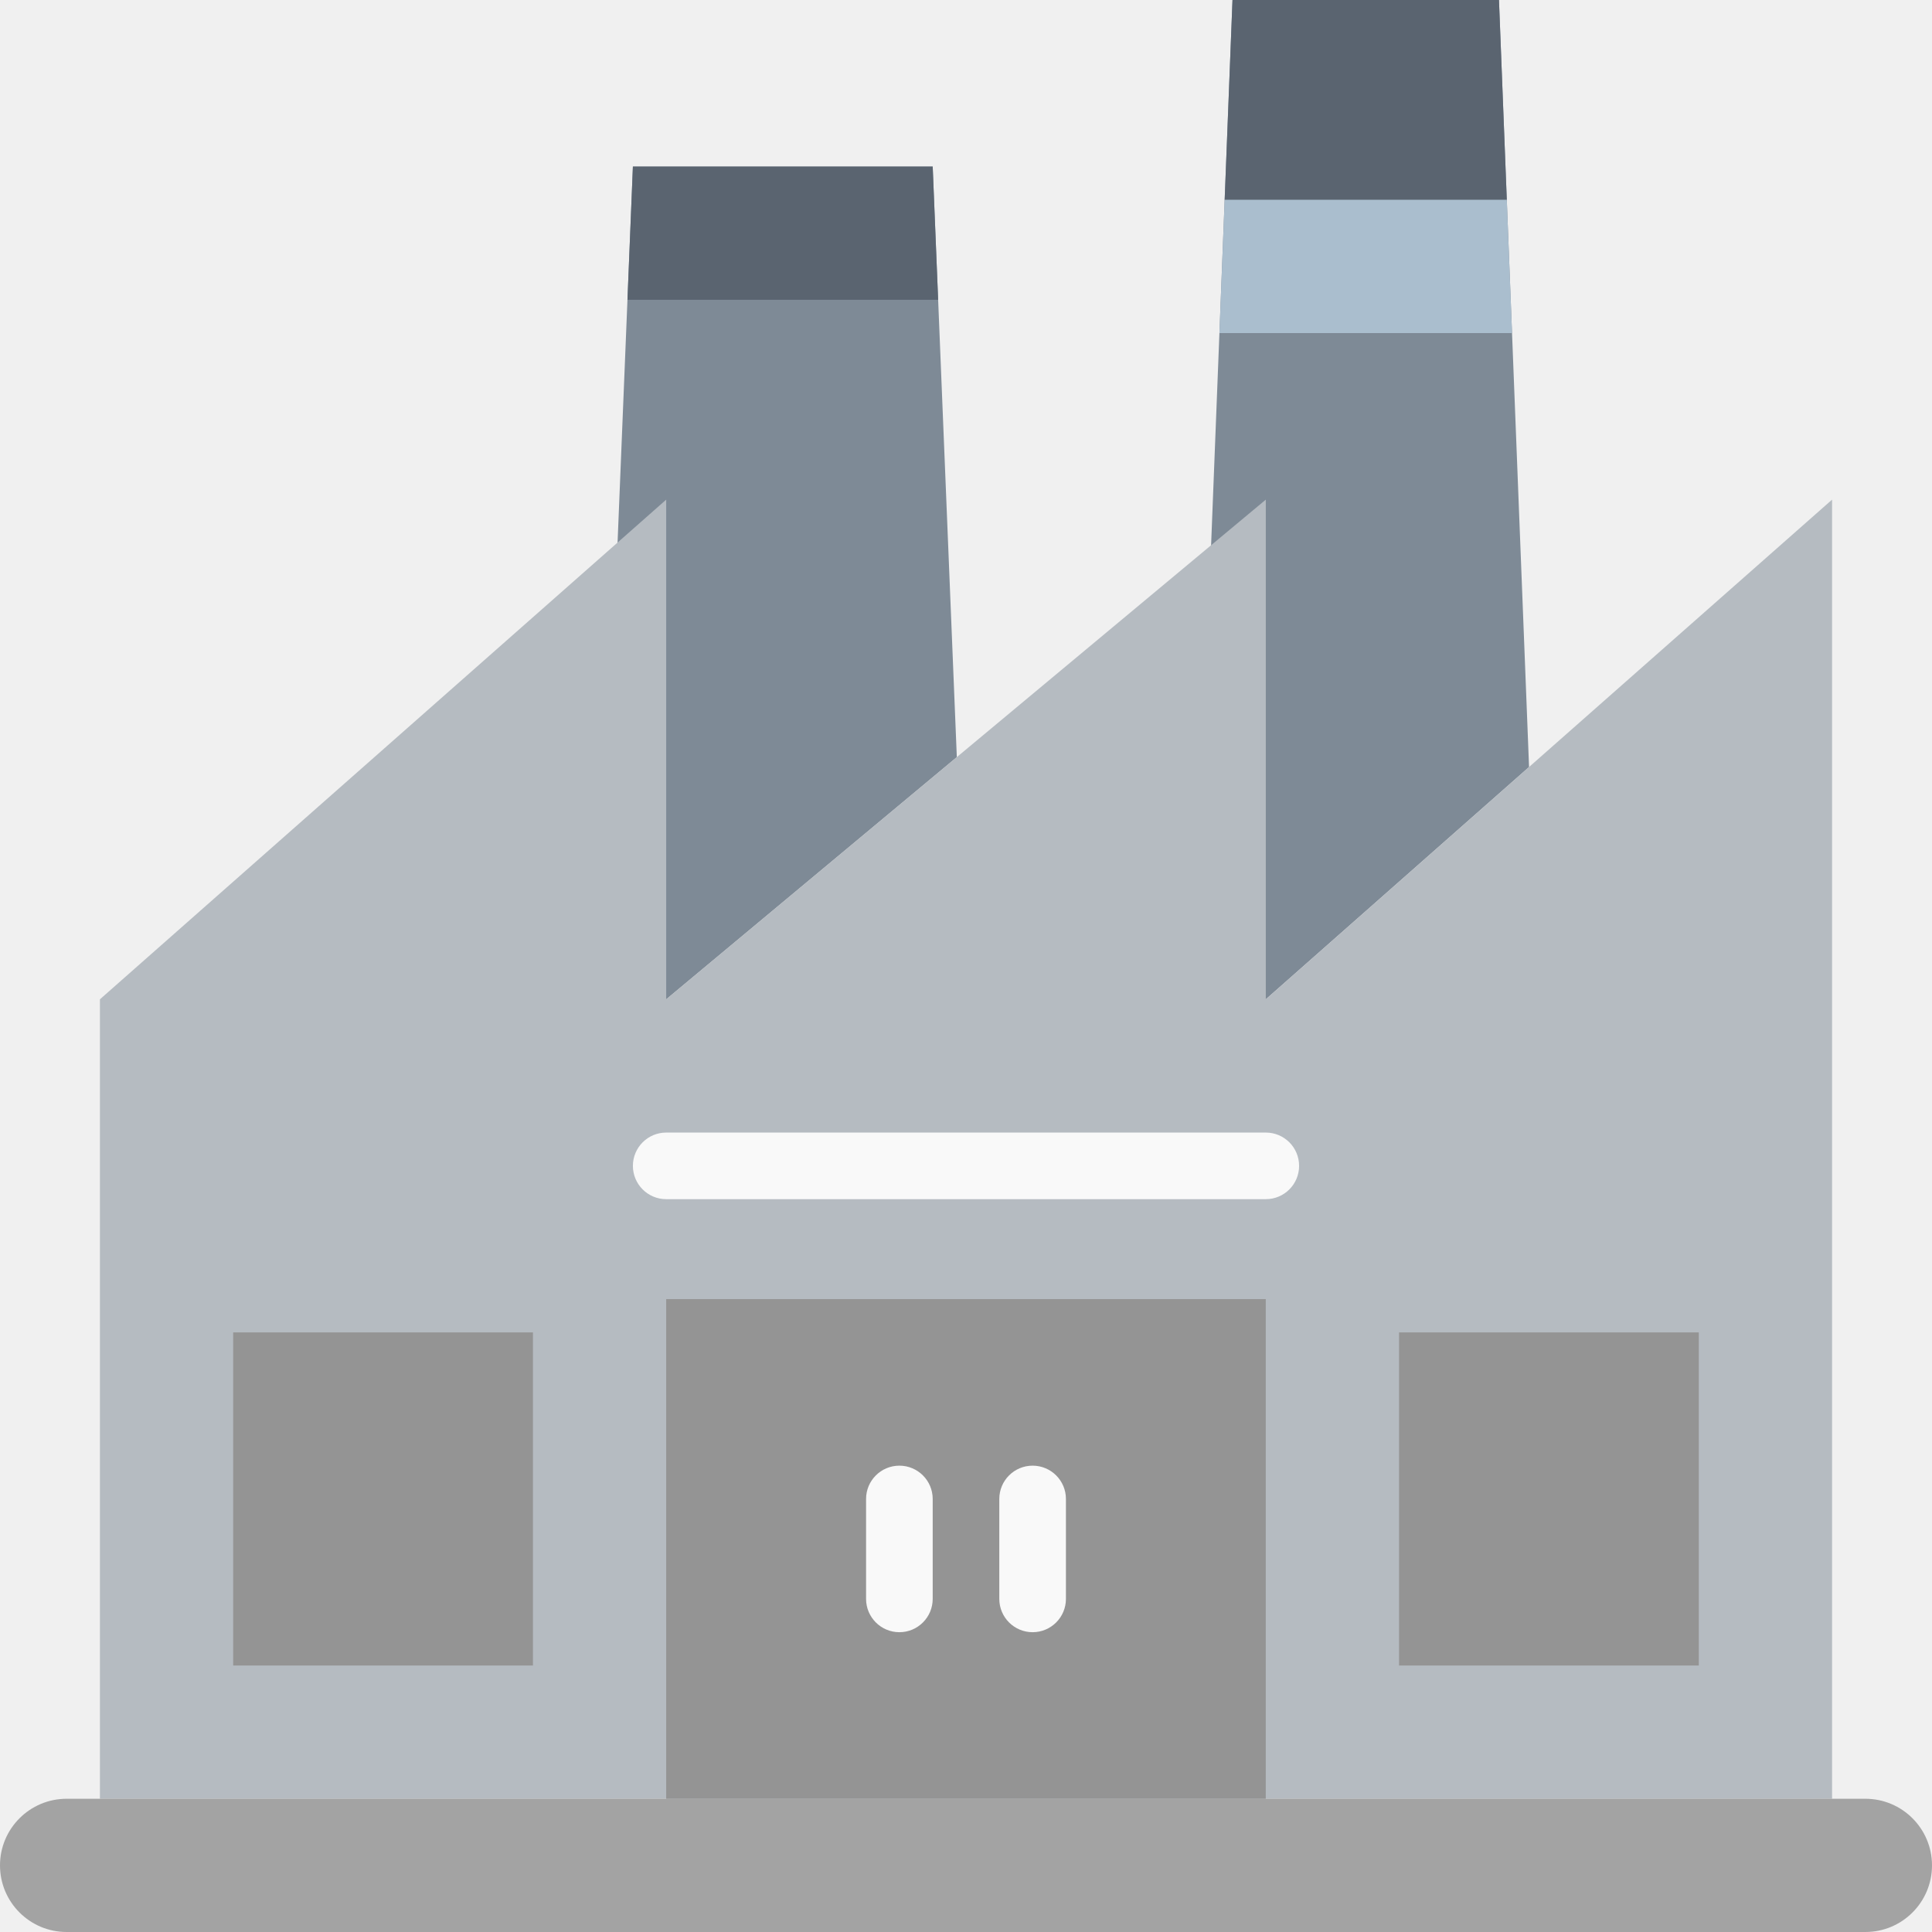
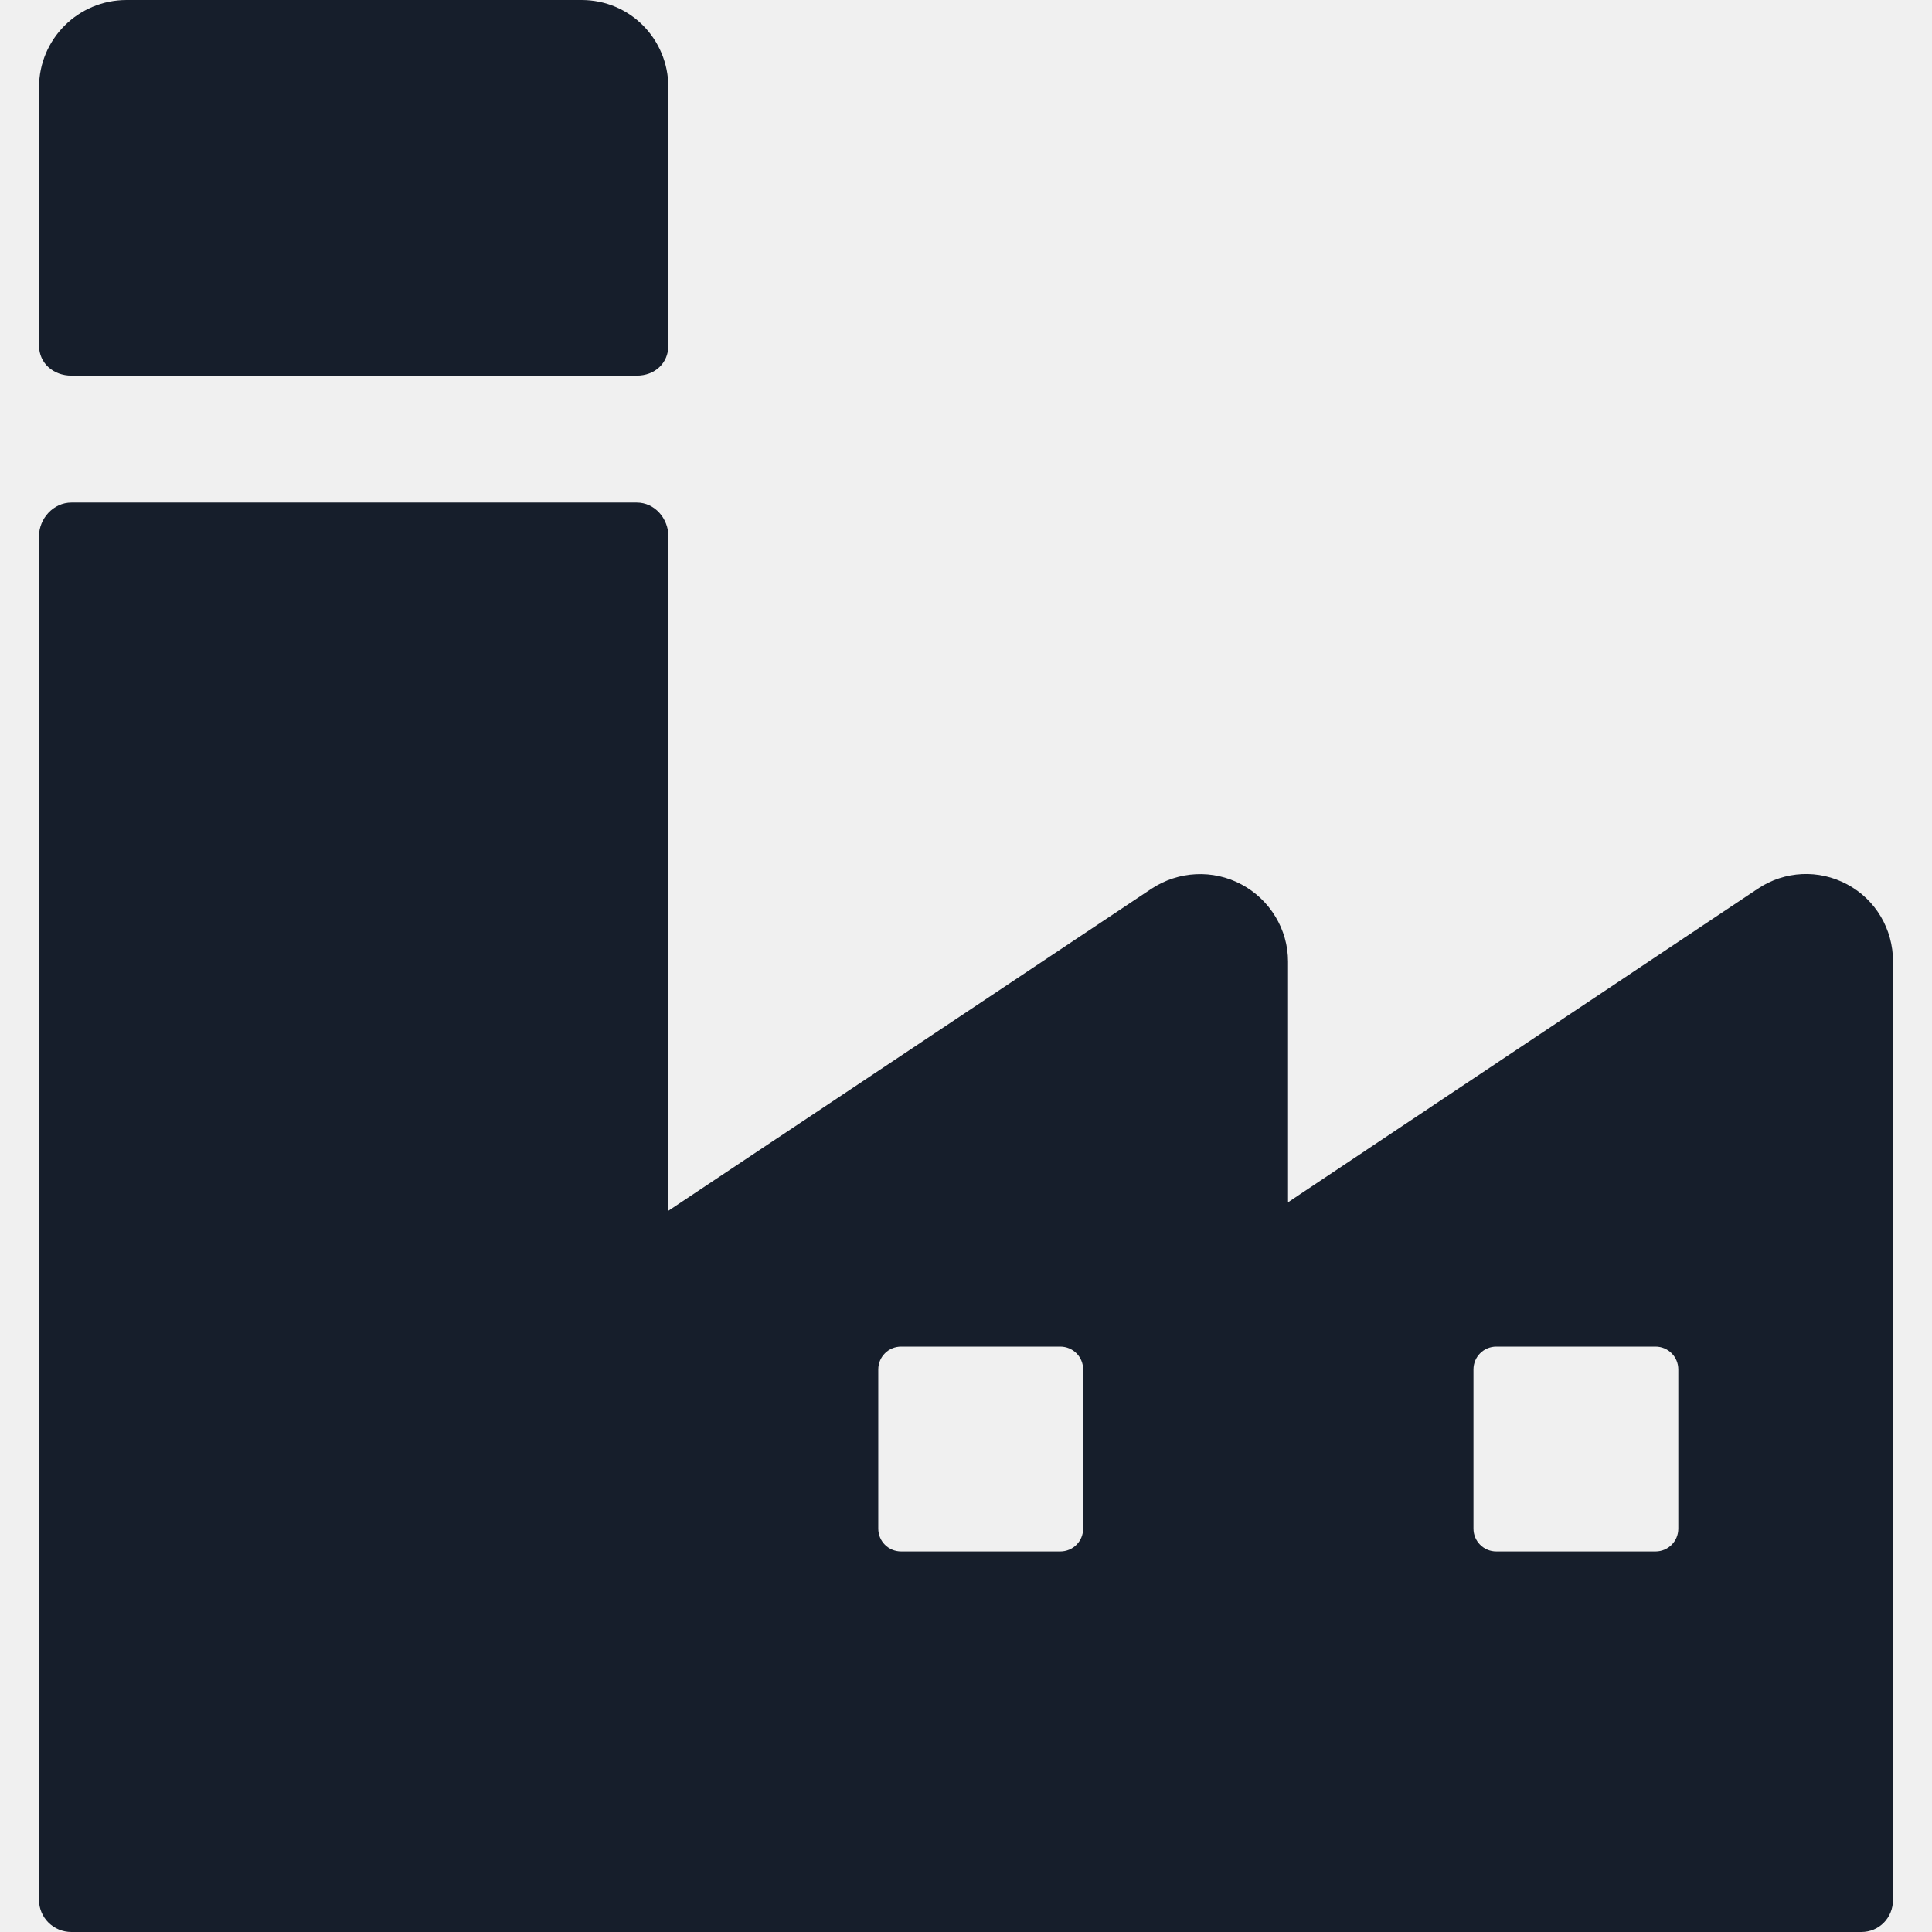
- <svg xmlns="http://www.w3.org/2000/svg" width="80" height="80" viewBox="0 0 80 80" fill="none">
-   <g clip-path="url(#clip0)">
-     <path d="M63.315 31.761L62.069 0H51.035L50.149 22.577L45.518 40L52.414 41.379L63.315 31.761Z" fill="#7E8A96" />
-     <path d="M39.62 31.352L38.621 6.896H26.207L25.572 22.468L22.069 42.758L27.587 41.379L39.62 31.352Z" fill="#7E8A96" />
-     <path d="M75.862 20.689L52.414 41.379V20.689L27.586 41.379V20.689L4.138 41.379V74.483H75.862V20.689Z" fill="#B5BBC1" />
-     <path d="M2.759 74.483H77.241C78.765 74.483 80 75.718 80 77.242C80 78.765 78.765 80 77.241 80H2.759C1.235 80 0 78.765 0 77.242C0 75.718 1.235 74.483 2.759 74.483Z" fill="#A3A3A3" />
-     <path d="M27.586 53.793H52.413V74.483H27.586V53.793Z" fill="#949494" />
-     <path d="M52.414 49.655H27.586C26.825 49.655 26.207 49.038 26.207 48.276C26.207 47.514 26.825 46.897 27.586 46.897H52.414C53.176 46.897 53.793 47.514 53.793 48.276C53.793 49.038 53.176 49.655 52.414 49.655Z" fill="#F9F9F9" />
-     <path d="M9.655 55.172H22.069V68.966H9.655V55.172Z" fill="#949494" />
-     <path d="M57.931 55.172H70.344V68.966H57.931V55.172Z" fill="#949494" />
-     <path d="M37.242 67.586C36.48 67.586 35.862 66.968 35.862 66.207V62.069C35.862 61.307 36.48 60.69 37.242 60.69C38.003 60.69 38.621 61.307 38.621 62.069V66.207C38.621 66.968 38.003 67.586 37.242 67.586Z" fill="#F9F9F9" />
-     <path d="M42.758 67.586C41.996 67.586 41.379 66.968 41.379 66.207V62.069C41.379 61.307 41.996 60.69 42.758 60.69C43.52 60.69 44.138 61.307 44.138 62.069V66.207C44.138 66.968 43.52 67.586 42.758 67.586Z" fill="#F9F9F9" />
-     <path d="M62.393 8.276L62.069 0H51.035L50.711 8.276H62.393Z" fill="#5A6470" />
-     <path d="M50.494 13.793H62.61L62.393 8.276H50.711L50.494 13.793Z" fill="#AABECE" />
-     <path d="M38.846 12.414L38.621 6.896H26.207L25.982 12.414H38.846Z" fill="#5A6470" />
-   </g>
-   <defs>
-     <clipPath id="clip0">
-       <rect width="80" height="80" fill="white" />
-     </clipPath>
-   </defs>
+ <svg xmlns="http://www.w3.org/2000/svg" width="51" height="51" viewBox="0 0 51 51" fill="none">
+   <path d="M48.76 23.345C48.01 22.943 47.112 22.986 46.402 23.46L34.001 31.737V25.384C34.001 24.532 33.523 23.748 32.772 23.347C32.021 22.945 31.107 22.99 30.395 23.462L17.644 31.961V14.158C17.644 13.685 17.281 13.266 16.809 13.266H1.885C1.413 13.266 1.029 13.685 1.029 14.158V50.15C1.029 50.622 1.413 51 1.885 51H49.135C49.607 51 49.971 50.622 49.971 50.15V25.381C49.972 24.53 49.513 23.746 48.76 23.345ZM28.592 40.353C28.592 40.686 28.323 40.955 27.988 40.955H23.787C23.453 40.955 23.184 40.686 23.184 40.353V36.15C23.184 35.816 23.453 35.547 23.787 35.547H27.988C28.323 35.547 28.592 35.816 28.592 36.15V40.353ZM44.303 40.353C44.303 40.686 44.035 40.955 43.7 40.955H39.499C39.165 40.955 38.896 40.686 38.896 40.353V36.15C38.896 35.816 39.165 35.547 39.499 35.547H43.7C44.035 35.547 44.303 35.816 44.303 36.15V40.353Z" fill="#161E2B" />
+   <path d="M1.885 9.916H16.809C17.281 9.916 17.643 9.592 17.643 9.12V2.306C17.643 1.029 16.63 0 15.352 0H3.341C2.065 0 1.03 1.029 1.03 2.306V9.121C1.03 9.592 1.414 9.916 1.885 9.916Z" fill="#161E2B" />
</svg>
